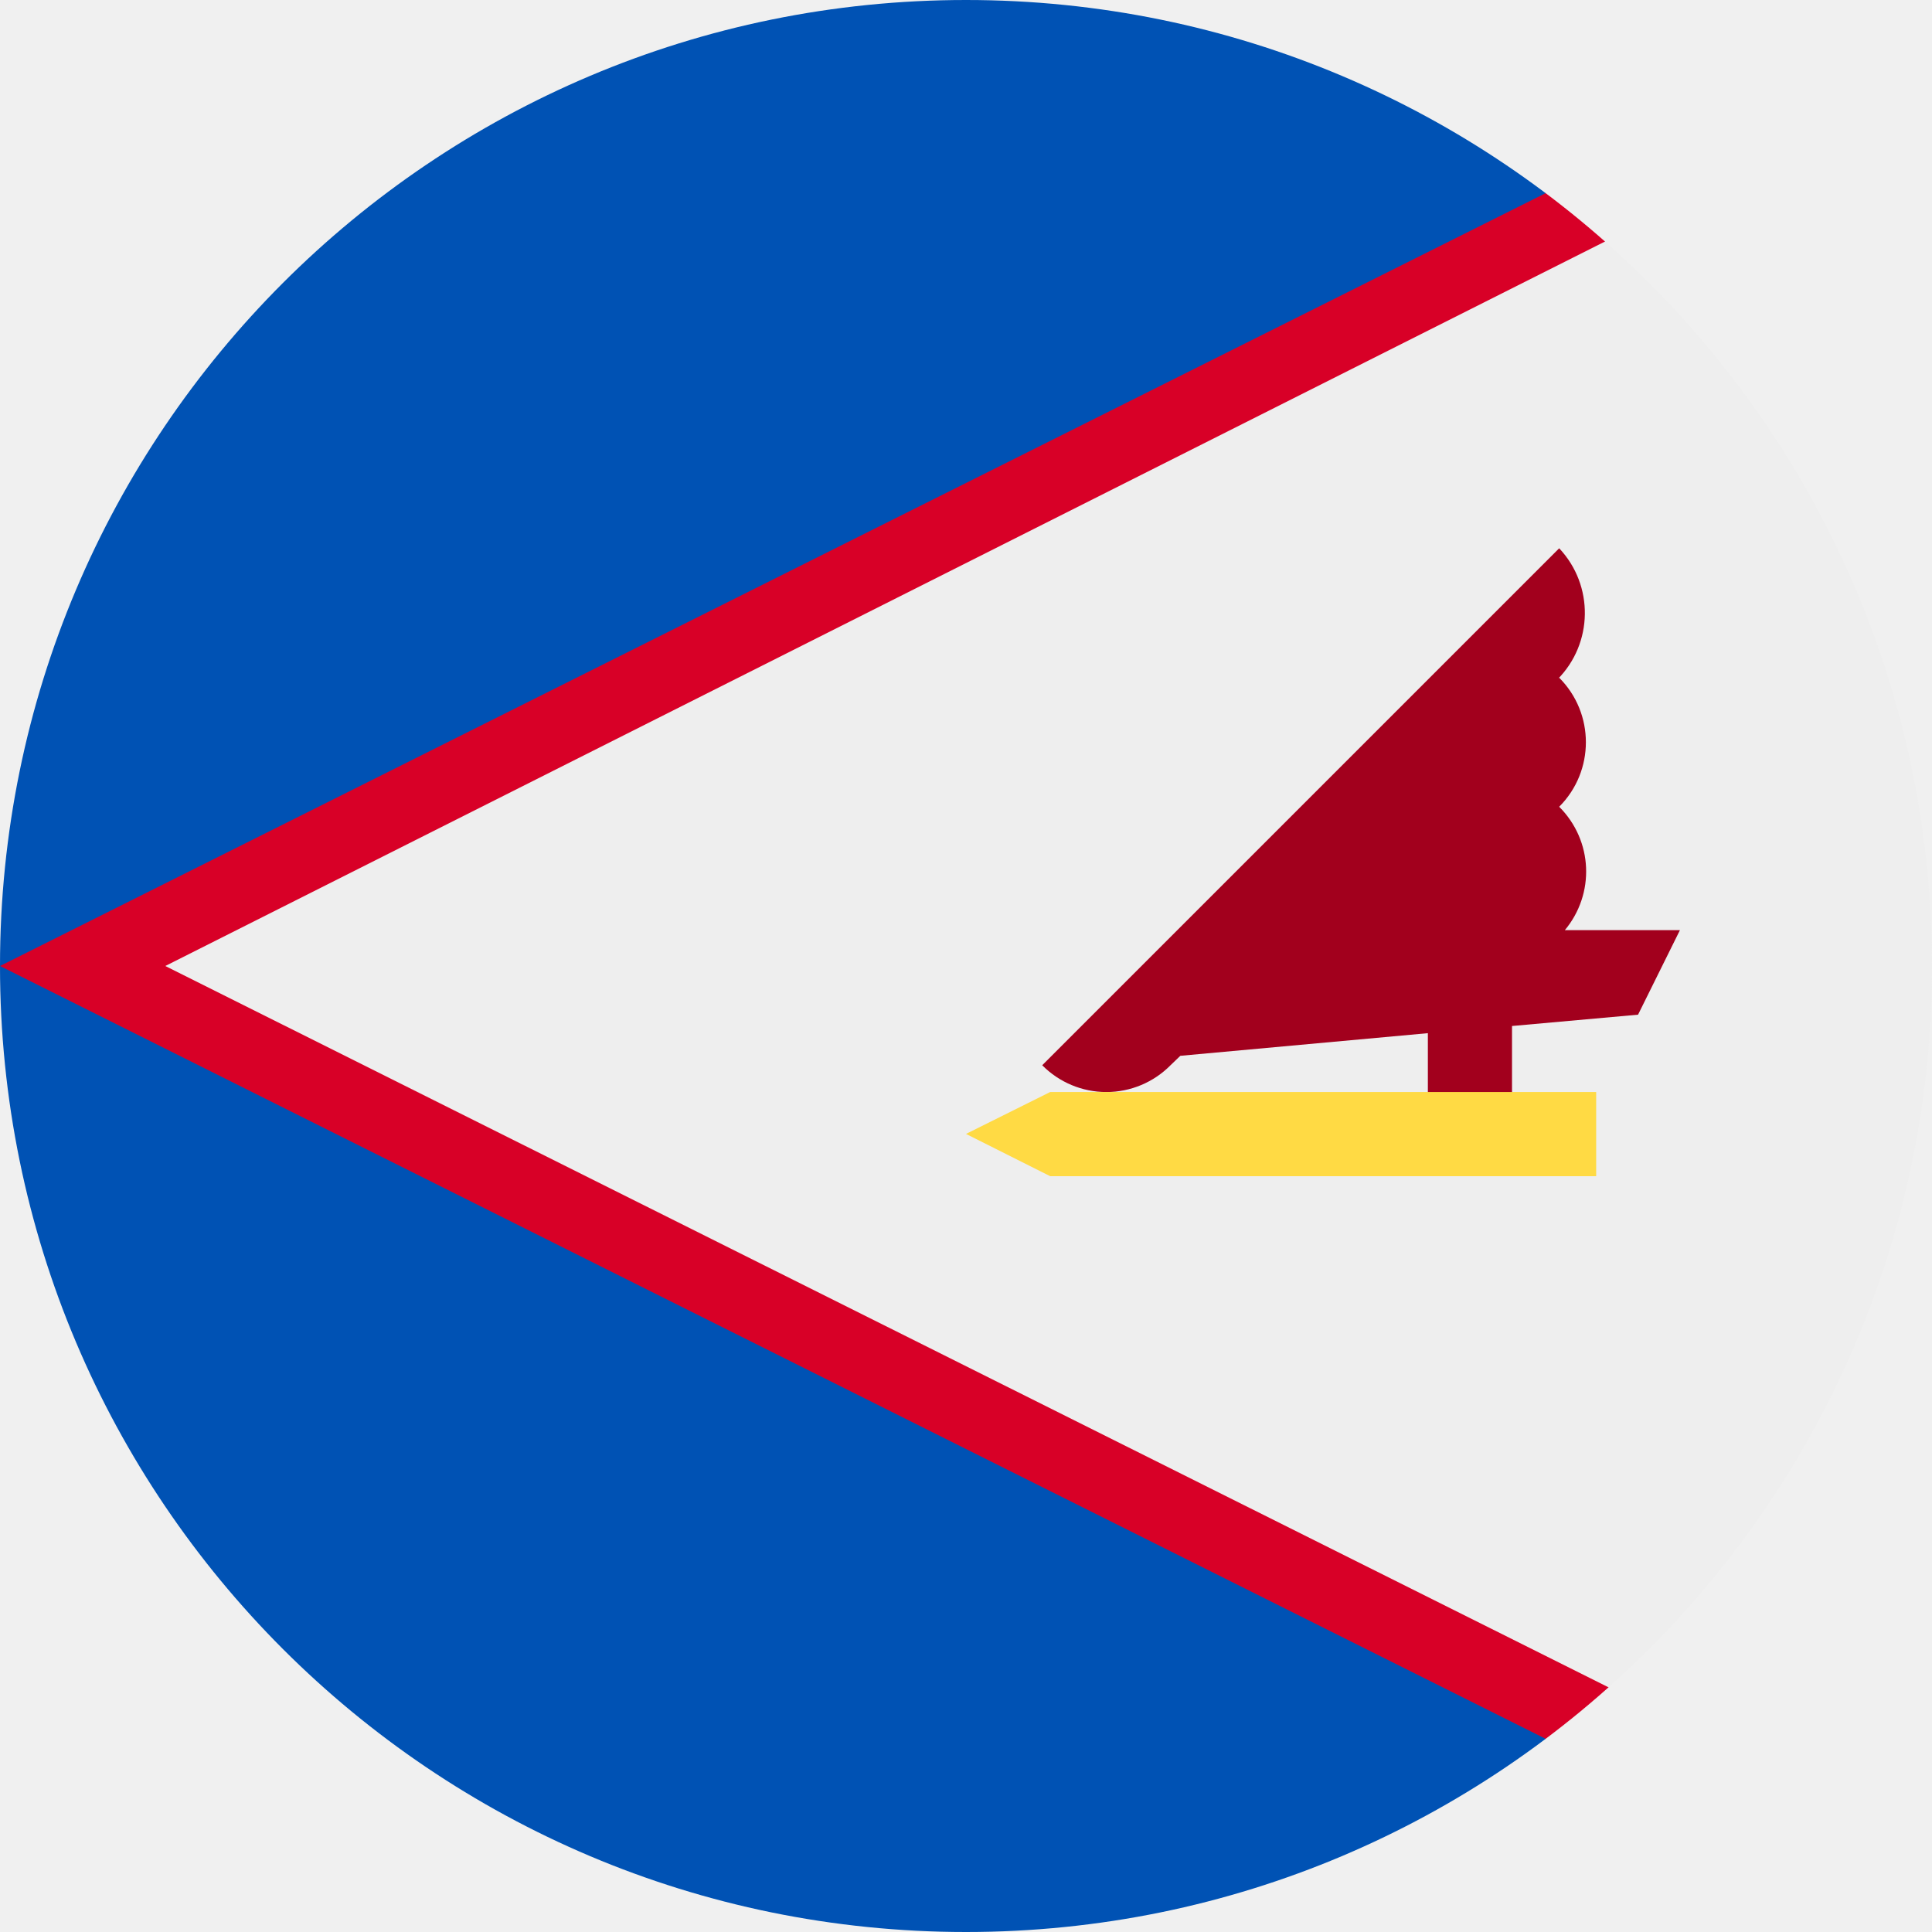
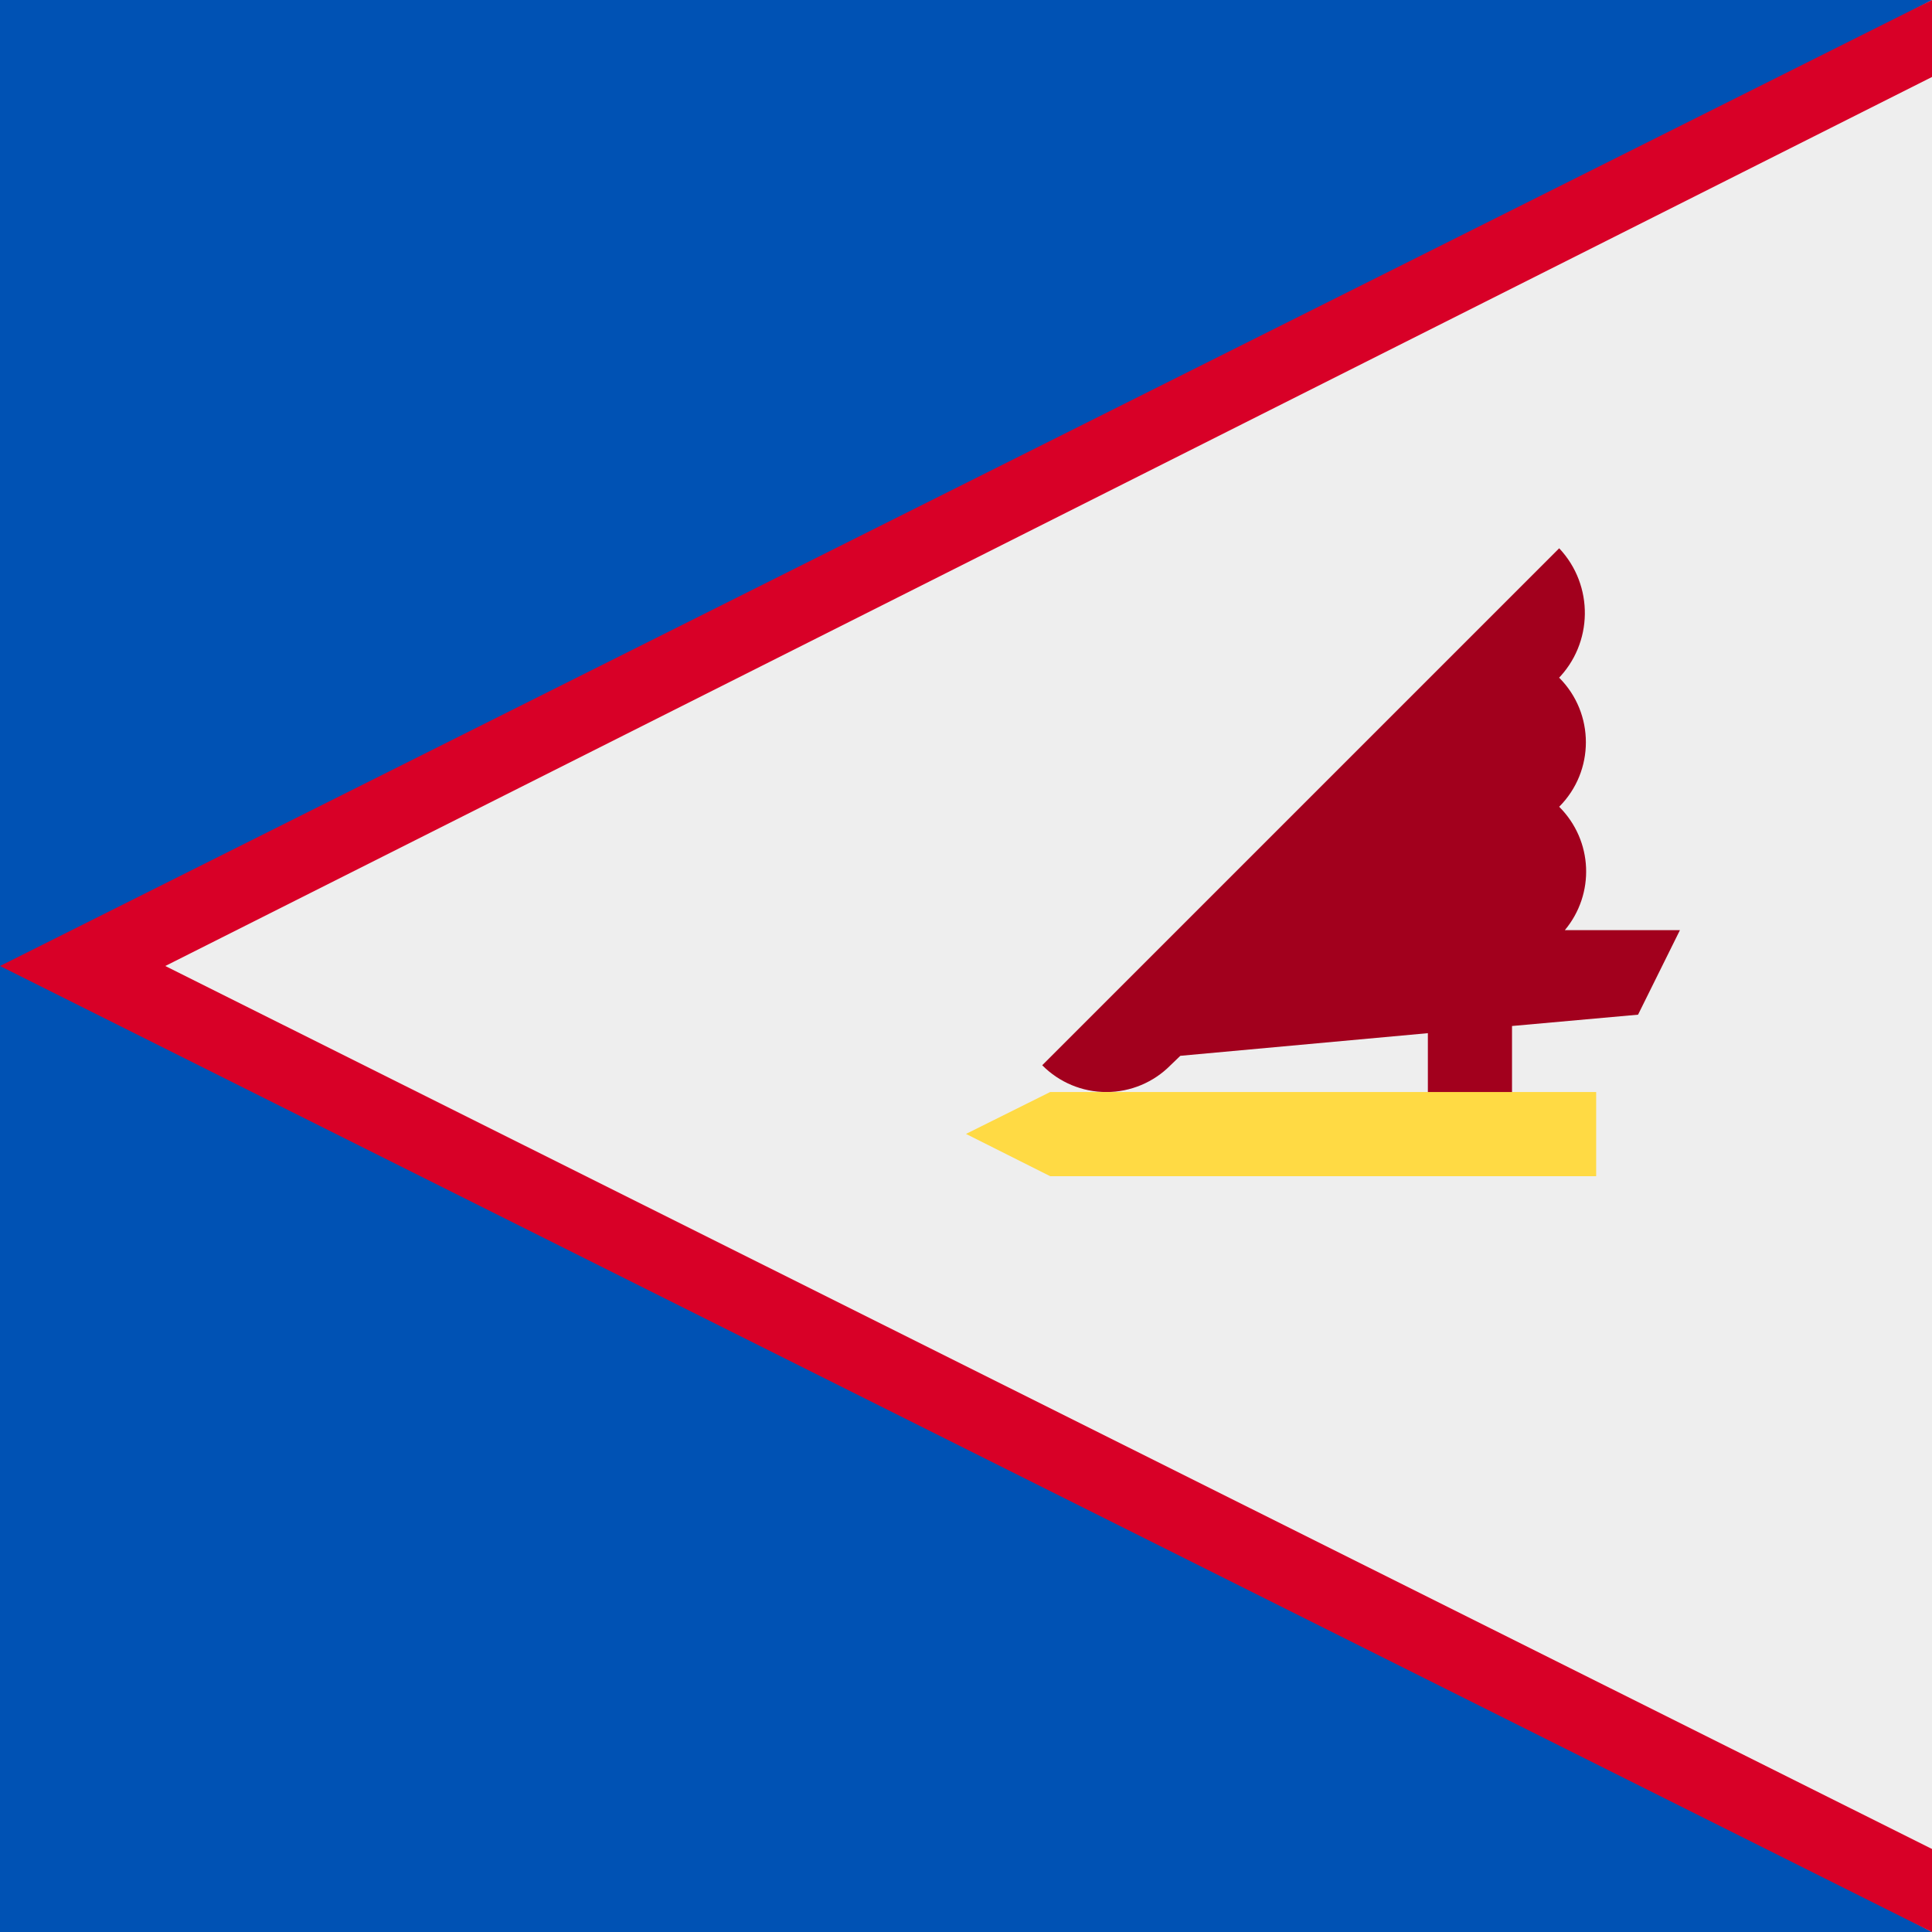
- <svg xmlns="http://www.w3.org/2000/svg" width="512" height="512" viewBox="0 0 512 512">
-   <mask id="a">
-     <circle cx="256" cy="256" r="256" fill="#fff" />
-   </mask>
-   <g mask="url(#a)">
-     <path fill="#eee" d="M512 20.4V490L23.8 255.8z" />
-     <path fill="#a2001d" d="M445.2 246.5h-30.5c8-9.6 7.5-23.7-1.5-32.7a24.2 24.2 0 0 0 0-34.2l-.5.5a25 25 0 0 0 .5-34.8l-137 137a23.9 23.9 0 0 0 34 0l2.6-2.5 65.6-6v28.3h22.3v-30.2l33.4-3z" />
-     <path fill="#ffda44" d="M278.3 311.7 256 300.5l22.3-11.1H423v22.3z" />
-     <path fill="#0052b4" d="M0 0v512h512L28.7 256.2 512 0z" />
-     <path fill="#d80027" d="M512 0 0 256l512 256v-22L43.8 256 512 20.4z" />
-   </g>
+ <svg xmlns="http://www.w3.org/2000/svg" width="512" height="512" viewBox="0 0 512 512" style="border-radius:50%">
+   <path fill="#eee" d="M512 20.4V490L23.8 255.8z" />
+   <path fill="#a2001d" d="M445.2 246.5h-30.5c8-9.6 7.5-23.7-1.5-32.7a24.2 24.2 0 0 0 0-34.2l-.5.5a25 25 0 0 0 .5-34.8l-137 137a23.9 23.9 0 0 0 34 0l2.6-2.5 65.6-6v28.3h22.3v-30.2l33.4-3z" />
+   <path fill="#ffda44" d="M278.3 311.7 256 300.5l22.3-11.1H423v22.3z" />
+   <path fill="#0052b4" d="M0 0v512h512L28.7 256.2 512 0z" />
+   <path fill="#d80027" d="M512 0 0 256l512 256v-22L43.8 256 512 20.4z" />
</svg>
